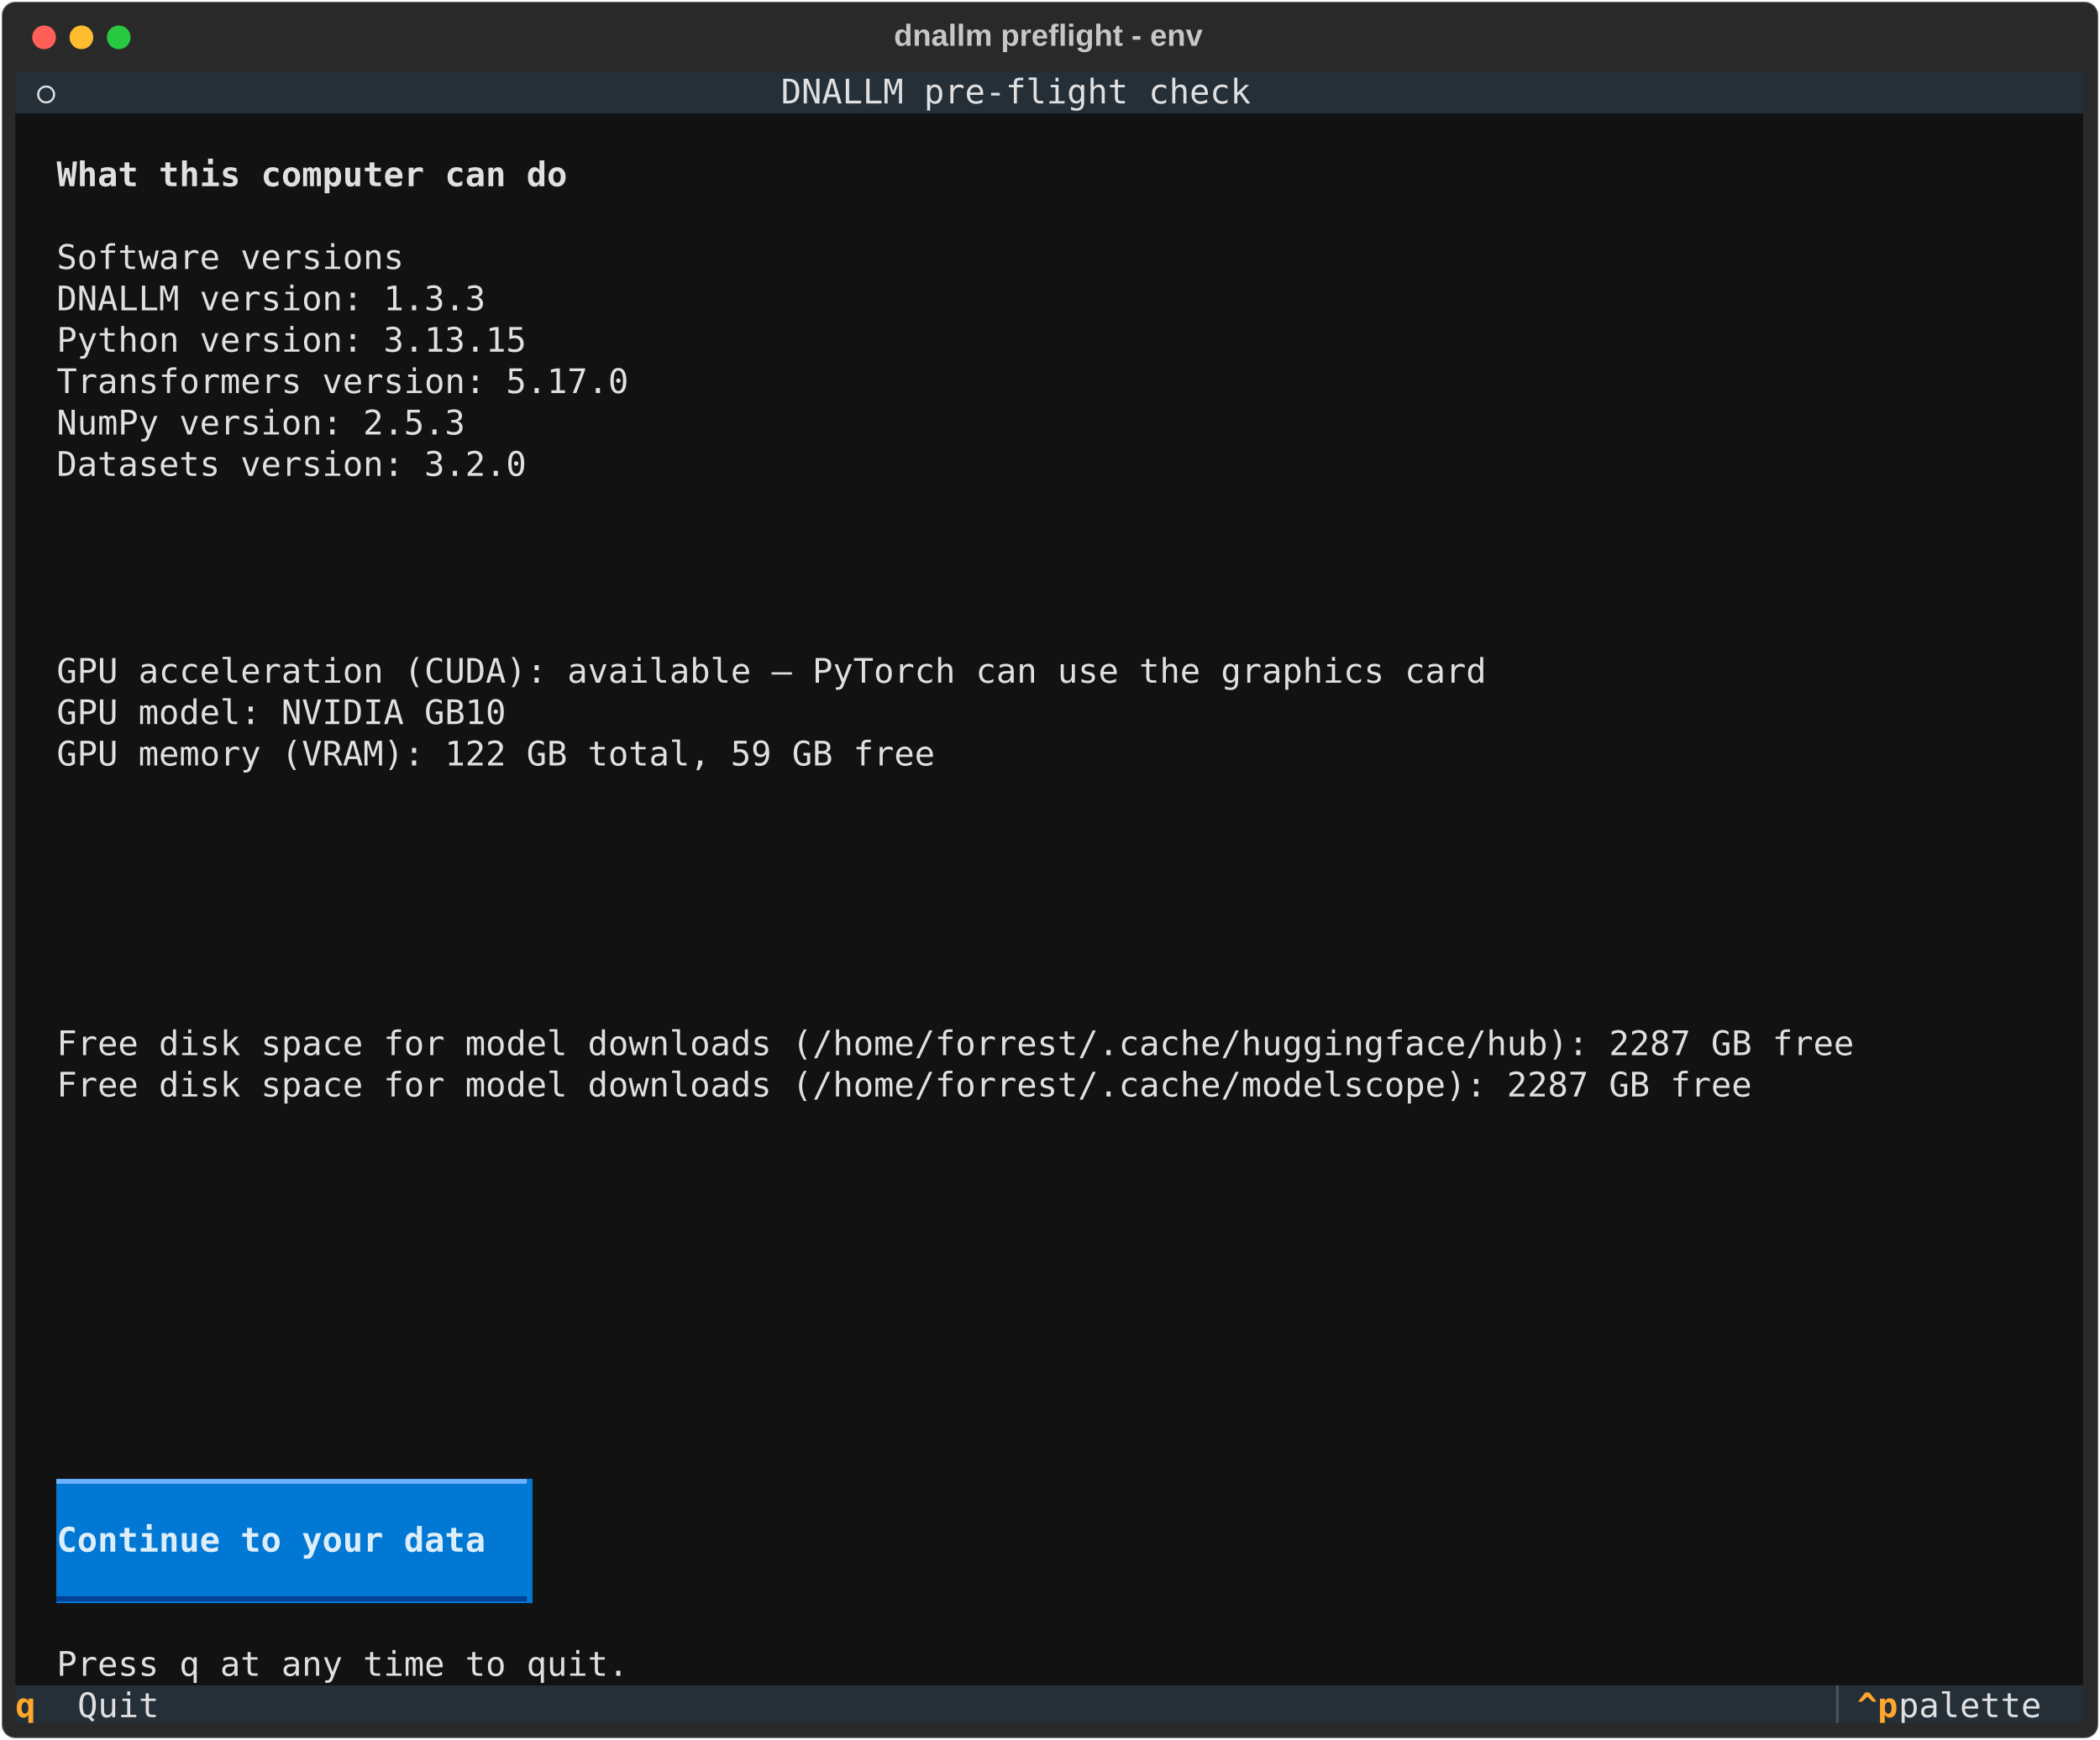
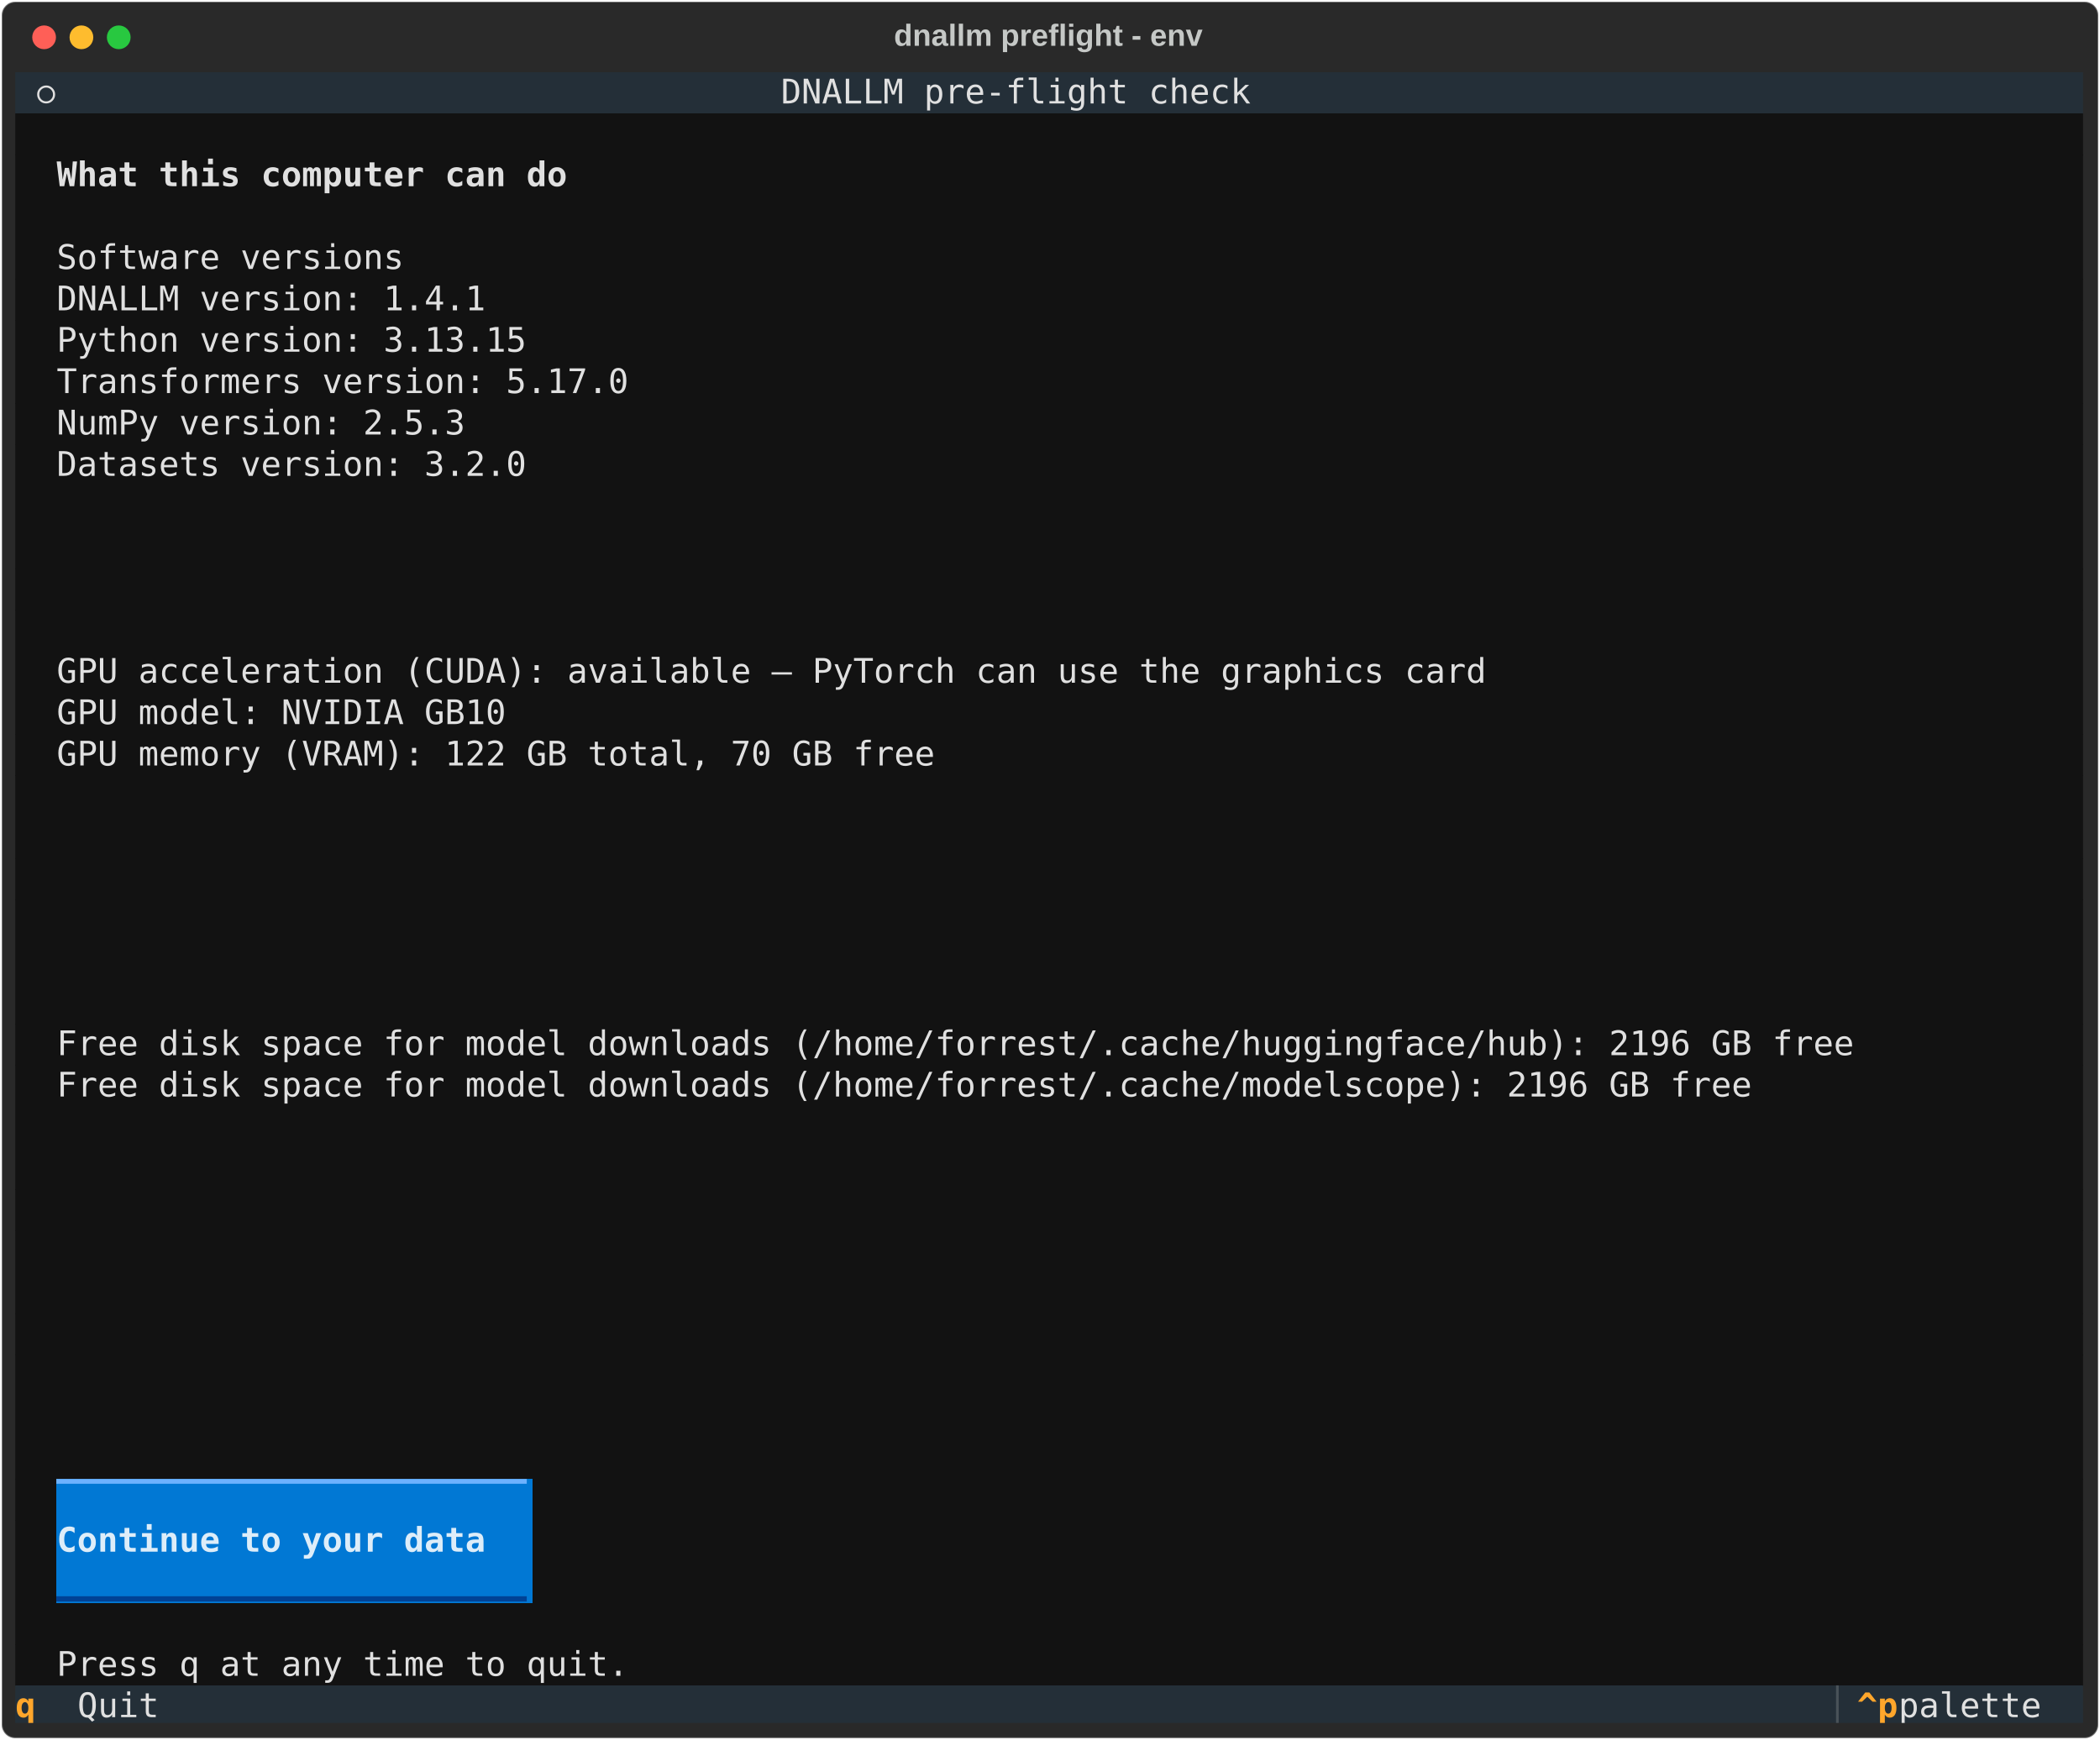
<svg xmlns="http://www.w3.org/2000/svg" class="rich-terminal" viewBox="0 0 1238 1026.0">
  <style>

    @font-face {
        font-family: "Fira Code";
        src: local("FiraCode-Regular"),
                url("https://cdnjs.cloudflare.com/ajax/libs/firacode/6.2.0/woff2/FiraCode-Regular.woff2") format("woff2"),
                url("https://cdnjs.cloudflare.com/ajax/libs/firacode/6.2.0/woff/FiraCode-Regular.woff") format("woff");
        font-style: normal;
        font-weight: 400;
    }
    @font-face {
        font-family: "Fira Code";
        src: local("FiraCode-Bold"),
                url("https://cdnjs.cloudflare.com/ajax/libs/firacode/6.2.0/woff2/FiraCode-Bold.woff2") format("woff2"),
                url("https://cdnjs.cloudflare.com/ajax/libs/firacode/6.2.0/woff/FiraCode-Bold.woff") format("woff");
        font-style: bold;
        font-weight: 700;
    }

-     .terminal-2053334740-matrix {
+     .terminal-1265264330-matrix {
        font-family: Fira Code, monospace;
        font-size: 20px;
        line-height: 24.4px;
        font-variant-east-asian: full-width;
    }

-     .terminal-2053334740-title {
+     .terminal-1265264330-title {
        font-size: 18px;
        font-weight: bold;
        font-family: arial;
    }

-     .terminal-2053334740-r1 { fill: #c5c8c6 }
- .terminal-2053334740-r2 { fill: #e0e0e0 }
- .terminal-2053334740-r3 { fill: #e0e0e0;font-weight: bold }
- .terminal-2053334740-r4 { fill: #6db2ff }
- .terminal-2053334740-r5 { fill: #ddedf9;font-weight: bold }
- .terminal-2053334740-r6 { fill: #004295 }
- .terminal-2053334740-r7 { fill: #ffa62b;font-weight: bold }
- .terminal-2053334740-r8 { fill: #495259 }
+     .terminal-1265264330-r1 { fill: #c5c8c6 }
+ .terminal-1265264330-r2 { fill: #e0e0e0 }
+ .terminal-1265264330-r3 { fill: #e0e0e0;font-weight: bold }
+ .terminal-1265264330-r4 { fill: #6db2ff }
+ .terminal-1265264330-r5 { fill: #ddedf9;font-weight: bold }
+ .terminal-1265264330-r6 { fill: #004295 }
+ .terminal-1265264330-r7 { fill: #ffa62b;font-weight: bold }
+ .terminal-1265264330-r8 { fill: #495259 }
    </style>
  <defs>
-     <clipPath id="terminal-2053334740-clip-terminal">
+     <clipPath id="terminal-1265264330-clip-terminal">
      <rect x="0" y="0" width="1219.0" height="975.0" />
    </clipPath>
-     <clipPath id="terminal-2053334740-line-0">
+     <clipPath id="terminal-1265264330-line-0">
      <rect x="0" y="1.5" width="1220" height="24.65" />
    </clipPath>
-     <clipPath id="terminal-2053334740-line-1">
+     <clipPath id="terminal-1265264330-line-1">
      <rect x="0" y="25.9" width="1220" height="24.65" />
    </clipPath>
-     <clipPath id="terminal-2053334740-line-2">
+     <clipPath id="terminal-1265264330-line-2">
      <rect x="0" y="50.3" width="1220" height="24.65" />
    </clipPath>
-     <clipPath id="terminal-2053334740-line-3">
+     <clipPath id="terminal-1265264330-line-3">
      <rect x="0" y="74.7" width="1220" height="24.65" />
    </clipPath>
-     <clipPath id="terminal-2053334740-line-4">
+     <clipPath id="terminal-1265264330-line-4">
      <rect x="0" y="99.1" width="1220" height="24.65" />
    </clipPath>
-     <clipPath id="terminal-2053334740-line-5">
+     <clipPath id="terminal-1265264330-line-5">
      <rect x="0" y="123.5" width="1220" height="24.65" />
    </clipPath>
-     <clipPath id="terminal-2053334740-line-6">
+     <clipPath id="terminal-1265264330-line-6">
      <rect x="0" y="147.9" width="1220" height="24.65" />
    </clipPath>
-     <clipPath id="terminal-2053334740-line-7">
+     <clipPath id="terminal-1265264330-line-7">
      <rect x="0" y="172.3" width="1220" height="24.65" />
    </clipPath>
-     <clipPath id="terminal-2053334740-line-8">
+     <clipPath id="terminal-1265264330-line-8">
      <rect x="0" y="196.7" width="1220" height="24.65" />
    </clipPath>
-     <clipPath id="terminal-2053334740-line-9">
+     <clipPath id="terminal-1265264330-line-9">
      <rect x="0" y="221.1" width="1220" height="24.65" />
    </clipPath>
-     <clipPath id="terminal-2053334740-line-10">
+     <clipPath id="terminal-1265264330-line-10">
      <rect x="0" y="245.5" width="1220" height="24.65" />
    </clipPath>
-     <clipPath id="terminal-2053334740-line-11">
+     <clipPath id="terminal-1265264330-line-11">
      <rect x="0" y="269.9" width="1220" height="24.65" />
    </clipPath>
-     <clipPath id="terminal-2053334740-line-12">
+     <clipPath id="terminal-1265264330-line-12">
      <rect x="0" y="294.3" width="1220" height="24.65" />
    </clipPath>
-     <clipPath id="terminal-2053334740-line-13">
+     <clipPath id="terminal-1265264330-line-13">
      <rect x="0" y="318.7" width="1220" height="24.65" />
    </clipPath>
-     <clipPath id="terminal-2053334740-line-14">
+     <clipPath id="terminal-1265264330-line-14">
      <rect x="0" y="343.1" width="1220" height="24.65" />
    </clipPath>
-     <clipPath id="terminal-2053334740-line-15">
+     <clipPath id="terminal-1265264330-line-15">
      <rect x="0" y="367.5" width="1220" height="24.65" />
    </clipPath>
-     <clipPath id="terminal-2053334740-line-16">
+     <clipPath id="terminal-1265264330-line-16">
      <rect x="0" y="391.9" width="1220" height="24.65" />
    </clipPath>
-     <clipPath id="terminal-2053334740-line-17">
+     <clipPath id="terminal-1265264330-line-17">
      <rect x="0" y="416.3" width="1220" height="24.65" />
    </clipPath>
-     <clipPath id="terminal-2053334740-line-18">
+     <clipPath id="terminal-1265264330-line-18">
      <rect x="0" y="440.7" width="1220" height="24.65" />
    </clipPath>
-     <clipPath id="terminal-2053334740-line-19">
+     <clipPath id="terminal-1265264330-line-19">
      <rect x="0" y="465.1" width="1220" height="24.65" />
    </clipPath>
-     <clipPath id="terminal-2053334740-line-20">
+     <clipPath id="terminal-1265264330-line-20">
      <rect x="0" y="489.5" width="1220" height="24.65" />
    </clipPath>
-     <clipPath id="terminal-2053334740-line-21">
+     <clipPath id="terminal-1265264330-line-21">
      <rect x="0" y="513.9" width="1220" height="24.65" />
    </clipPath>
-     <clipPath id="terminal-2053334740-line-22">
+     <clipPath id="terminal-1265264330-line-22">
      <rect x="0" y="538.3" width="1220" height="24.65" />
    </clipPath>
-     <clipPath id="terminal-2053334740-line-23">
+     <clipPath id="terminal-1265264330-line-23">
      <rect x="0" y="562.7" width="1220" height="24.65" />
    </clipPath>
-     <clipPath id="terminal-2053334740-line-24">
+     <clipPath id="terminal-1265264330-line-24">
      <rect x="0" y="587.1" width="1220" height="24.65" />
    </clipPath>
-     <clipPath id="terminal-2053334740-line-25">
+     <clipPath id="terminal-1265264330-line-25">
      <rect x="0" y="611.5" width="1220" height="24.65" />
    </clipPath>
-     <clipPath id="terminal-2053334740-line-26">
+     <clipPath id="terminal-1265264330-line-26">
      <rect x="0" y="635.9" width="1220" height="24.65" />
    </clipPath>
-     <clipPath id="terminal-2053334740-line-27">
+     <clipPath id="terminal-1265264330-line-27">
      <rect x="0" y="660.3" width="1220" height="24.65" />
    </clipPath>
-     <clipPath id="terminal-2053334740-line-28">
+     <clipPath id="terminal-1265264330-line-28">
      <rect x="0" y="684.7" width="1220" height="24.65" />
    </clipPath>
-     <clipPath id="terminal-2053334740-line-29">
+     <clipPath id="terminal-1265264330-line-29">
      <rect x="0" y="709.1" width="1220" height="24.65" />
    </clipPath>
-     <clipPath id="terminal-2053334740-line-30">
+     <clipPath id="terminal-1265264330-line-30">
      <rect x="0" y="733.5" width="1220" height="24.65" />
    </clipPath>
-     <clipPath id="terminal-2053334740-line-31">
+     <clipPath id="terminal-1265264330-line-31">
      <rect x="0" y="757.9" width="1220" height="24.65" />
    </clipPath>
-     <clipPath id="terminal-2053334740-line-32">
+     <clipPath id="terminal-1265264330-line-32">
      <rect x="0" y="782.3" width="1220" height="24.65" />
    </clipPath>
-     <clipPath id="terminal-2053334740-line-33">
+     <clipPath id="terminal-1265264330-line-33">
      <rect x="0" y="806.7" width="1220" height="24.65" />
    </clipPath>
-     <clipPath id="terminal-2053334740-line-34">
+     <clipPath id="terminal-1265264330-line-34">
      <rect x="0" y="831.1" width="1220" height="24.65" />
    </clipPath>
-     <clipPath id="terminal-2053334740-line-35">
+     <clipPath id="terminal-1265264330-line-35">
      <rect x="0" y="855.5" width="1220" height="24.65" />
    </clipPath>
-     <clipPath id="terminal-2053334740-line-36">
+     <clipPath id="terminal-1265264330-line-36">
      <rect x="0" y="879.9" width="1220" height="24.65" />
    </clipPath>
-     <clipPath id="terminal-2053334740-line-37">
+     <clipPath id="terminal-1265264330-line-37">
      <rect x="0" y="904.3" width="1220" height="24.65" />
    </clipPath>
-     <clipPath id="terminal-2053334740-line-38">
+     <clipPath id="terminal-1265264330-line-38">
      <rect x="0" y="928.7" width="1220" height="24.65" />
    </clipPath>
  </defs>
  <rect fill="#292929" stroke="rgba(255,255,255,0.35)" stroke-width="1" x="1" y="1" width="1236" height="1024" rx="8" />
-   <text class="terminal-2053334740-title" fill="#c5c8c6" text-anchor="middle" x="618" y="27">dnallm preflight - env</text>
+   <text class="terminal-1265264330-title" fill="#c5c8c6" text-anchor="middle" x="618" y="27">dnallm preflight - env</text>
  <g transform="translate(26,22)">
    <circle cx="0" cy="0" r="7" fill="#ff5f57" />
    <circle cx="22" cy="0" r="7" fill="#febc2e" />
    <circle cx="44" cy="0" r="7" fill="#28c840" />
  </g>
-   <g transform="translate(9, 41)" clip-path="url(#terminal-2053334740-clip-terminal)">
+   <g transform="translate(9, 41)" clip-path="url(#terminal-1265264330-clip-terminal)">
    <rect fill="#242f38" x="0" y="1.5" width="12.2" height="24.65" shape-rendering="crispEdges" />
    <rect fill="#242f38" x="12.2" y="1.5" width="12.2" height="24.65" shape-rendering="crispEdges" />
    <rect fill="#242f38" x="24.4" y="1.5" width="61" height="24.65" shape-rendering="crispEdges" />
    <rect fill="#242f38" x="85.4" y="1.5" width="12.2" height="24.65" shape-rendering="crispEdges" />
    <rect fill="#242f38" x="97.6" y="1.5" width="353.8" height="24.65" shape-rendering="crispEdges" />
    <rect fill="#242f38" x="451.4" y="1.5" width="280.6" height="24.65" shape-rendering="crispEdges" />
    <rect fill="#242f38" x="732" y="1.5" width="366" height="24.65" shape-rendering="crispEdges" />
    <rect fill="#242f38" x="1098" y="1.5" width="12.2" height="24.65" shape-rendering="crispEdges" />
    <rect fill="#242f38" x="1110.2" y="1.5" width="0" height="24.65" shape-rendering="crispEdges" />
    <rect fill="#242f38" x="1110.2" y="1.5" width="97.6" height="24.65" shape-rendering="crispEdges" />
    <rect fill="#242f38" x="1207.8" y="1.5" width="12.2" height="24.65" shape-rendering="crispEdges" />
    <rect fill="#121212" x="0" y="25.9" width="1171.2" height="24.65" shape-rendering="crispEdges" />
    <rect fill="#121212" x="1171.2" y="25.9" width="48.8" height="24.65" shape-rendering="crispEdges" />
    <rect fill="#121212" x="0" y="50.3" width="24.4" height="24.65" shape-rendering="crispEdges" />
    <rect fill="#121212" x="24.4" y="50.3" width="305" height="24.65" shape-rendering="crispEdges" />
    <rect fill="#121212" x="329.4" y="50.3" width="817.4" height="24.65" shape-rendering="crispEdges" />
    <rect fill="#121212" x="1146.8" y="50.3" width="24.4" height="24.65" shape-rendering="crispEdges" />
    <rect fill="#121212" x="1171.2" y="50.3" width="48.8" height="24.65" shape-rendering="crispEdges" />
    <rect fill="#121212" x="0" y="74.7" width="24.4" height="24.65" shape-rendering="crispEdges" />
    <rect fill="#121212" x="24.4" y="74.7" width="1122.4" height="24.65" shape-rendering="crispEdges" />
    <rect fill="#121212" x="1146.8" y="74.7" width="24.4" height="24.65" shape-rendering="crispEdges" />
    <rect fill="#121212" x="1171.2" y="74.7" width="48.8" height="24.65" shape-rendering="crispEdges" />
    <rect fill="#121212" x="0" y="99.1" width="24.4" height="24.65" shape-rendering="crispEdges" />
    <rect fill="#121212" x="24.4" y="99.1" width="207.4" height="24.65" shape-rendering="crispEdges" />
    <rect fill="#121212" x="231.8" y="99.1" width="915" height="24.65" shape-rendering="crispEdges" />
    <rect fill="#121212" x="1146.8" y="99.1" width="24.4" height="24.65" shape-rendering="crispEdges" />
    <rect fill="#121212" x="1171.2" y="99.1" width="48.8" height="24.65" shape-rendering="crispEdges" />
    <rect fill="#121212" x="0" y="123.5" width="24.4" height="24.65" shape-rendering="crispEdges" />
    <rect fill="#121212" x="24.4" y="123.5" width="256.2" height="24.65" shape-rendering="crispEdges" />
    <rect fill="#121212" x="280.6" y="123.5" width="866.2" height="24.65" shape-rendering="crispEdges" />
    <rect fill="#121212" x="1146.8" y="123.5" width="24.4" height="24.65" shape-rendering="crispEdges" />
    <rect fill="#121212" x="1171.2" y="123.5" width="48.8" height="24.65" shape-rendering="crispEdges" />
    <rect fill="#121212" x="0" y="147.9" width="24.4" height="24.65" shape-rendering="crispEdges" />
    <rect fill="#121212" x="24.4" y="147.9" width="280.6" height="24.65" shape-rendering="crispEdges" />
    <rect fill="#121212" x="305" y="147.9" width="841.8" height="24.65" shape-rendering="crispEdges" />
    <rect fill="#121212" x="1146.8" y="147.9" width="24.4" height="24.65" shape-rendering="crispEdges" />
    <rect fill="#121212" x="1171.2" y="147.9" width="48.8" height="24.65" shape-rendering="crispEdges" />
    <rect fill="#121212" x="0" y="172.3" width="24.4" height="24.65" shape-rendering="crispEdges" />
    <rect fill="#121212" x="24.4" y="172.3" width="341.6" height="24.65" shape-rendering="crispEdges" />
    <rect fill="#121212" x="366" y="172.3" width="780.8" height="24.65" shape-rendering="crispEdges" />
    <rect fill="#121212" x="1146.8" y="172.3" width="24.4" height="24.65" shape-rendering="crispEdges" />
    <rect fill="#121212" x="1171.2" y="172.3" width="48.8" height="24.65" shape-rendering="crispEdges" />
    <rect fill="#121212" x="0" y="196.7" width="24.4" height="24.65" shape-rendering="crispEdges" />
    <rect fill="#121212" x="24.4" y="196.7" width="244" height="24.65" shape-rendering="crispEdges" />
    <rect fill="#121212" x="268.4" y="196.7" width="878.4" height="24.65" shape-rendering="crispEdges" />
    <rect fill="#121212" x="1146.8" y="196.7" width="24.4" height="24.65" shape-rendering="crispEdges" />
    <rect fill="#121212" x="1171.2" y="196.7" width="48.8" height="24.65" shape-rendering="crispEdges" />
    <rect fill="#121212" x="0" y="221.1" width="24.4" height="24.65" shape-rendering="crispEdges" />
    <rect fill="#121212" x="24.4" y="221.1" width="280.6" height="24.65" shape-rendering="crispEdges" />
    <rect fill="#121212" x="305" y="221.1" width="841.8" height="24.65" shape-rendering="crispEdges" />
    <rect fill="#121212" x="1146.8" y="221.1" width="24.4" height="24.65" shape-rendering="crispEdges" />
    <rect fill="#121212" x="1171.2" y="221.1" width="48.8" height="24.65" shape-rendering="crispEdges" />
    <rect fill="#121212" x="0" y="245.5" width="24.4" height="24.65" shape-rendering="crispEdges" />
    <rect fill="#121212" x="24.4" y="245.5" width="1122.4" height="24.65" shape-rendering="crispEdges" />
    <rect fill="#121212" x="1146.8" y="245.5" width="24.4" height="24.65" shape-rendering="crispEdges" />
    <rect fill="#121212" x="1171.2" y="245.5" width="48.8" height="24.65" shape-rendering="crispEdges" />
    <rect fill="#121212" x="0" y="269.9" width="24.4" height="24.65" shape-rendering="crispEdges" />
    <rect fill="#121212" x="24.4" y="269.9" width="1122.4" height="24.65" shape-rendering="crispEdges" />
    <rect fill="#121212" x="1146.8" y="269.9" width="24.4" height="24.65" shape-rendering="crispEdges" />
    <rect fill="#121212" x="1171.2" y="269.9" width="48.8" height="24.65" shape-rendering="crispEdges" />
    <rect fill="#121212" x="0" y="294.3" width="24.4" height="24.65" shape-rendering="crispEdges" />
    <rect fill="#121212" x="24.4" y="294.3" width="1122.4" height="24.65" shape-rendering="crispEdges" />
    <rect fill="#121212" x="1146.8" y="294.3" width="24.4" height="24.65" shape-rendering="crispEdges" />
    <rect fill="#121212" x="1171.2" y="294.3" width="48.8" height="24.65" shape-rendering="crispEdges" />
    <rect fill="#121212" x="0" y="318.7" width="24.4" height="24.65" shape-rendering="crispEdges" />
    <rect fill="#121212" x="24.4" y="318.7" width="1122.4" height="24.65" shape-rendering="crispEdges" />
    <rect fill="#121212" x="1146.8" y="318.7" width="24.4" height="24.65" shape-rendering="crispEdges" />
    <rect fill="#121212" x="1171.2" y="318.7" width="48.8" height="24.65" shape-rendering="crispEdges" />
    <rect fill="#121212" x="0" y="343.1" width="24.4" height="24.65" shape-rendering="crispEdges" />
    <rect fill="#121212" x="24.4" y="343.1" width="854" height="24.65" shape-rendering="crispEdges" />
    <rect fill="#121212" x="878.4" y="343.1" width="268.4" height="24.65" shape-rendering="crispEdges" />
    <rect fill="#121212" x="1146.8" y="343.1" width="24.4" height="24.65" shape-rendering="crispEdges" />
    <rect fill="#121212" x="1171.2" y="343.1" width="48.8" height="24.65" shape-rendering="crispEdges" />
    <rect fill="#121212" x="0" y="367.5" width="24.4" height="24.65" shape-rendering="crispEdges" />
    <rect fill="#121212" x="24.4" y="367.5" width="268.4" height="24.65" shape-rendering="crispEdges" />
    <rect fill="#121212" x="292.8" y="367.5" width="854" height="24.65" shape-rendering="crispEdges" />
    <rect fill="#121212" x="1146.8" y="367.5" width="24.4" height="24.65" shape-rendering="crispEdges" />
    <rect fill="#121212" x="1171.2" y="367.5" width="48.8" height="24.65" shape-rendering="crispEdges" />
    <rect fill="#121212" x="0" y="391.9" width="24.4" height="24.65" shape-rendering="crispEdges" />
    <rect fill="#121212" x="24.4" y="391.9" width="524.6" height="24.65" shape-rendering="crispEdges" />
    <rect fill="#121212" x="549" y="391.9" width="597.8" height="24.65" shape-rendering="crispEdges" />
    <rect fill="#121212" x="1146.8" y="391.9" width="24.4" height="24.65" shape-rendering="crispEdges" />
    <rect fill="#121212" x="1171.2" y="391.9" width="48.8" height="24.65" shape-rendering="crispEdges" />
    <rect fill="#121212" x="0" y="416.3" width="24.4" height="24.65" shape-rendering="crispEdges" />
    <rect fill="#121212" x="24.4" y="416.3" width="1122.4" height="24.65" shape-rendering="crispEdges" />
    <rect fill="#121212" x="1146.8" y="416.3" width="24.4" height="24.65" shape-rendering="crispEdges" />
    <rect fill="#121212" x="1171.2" y="416.3" width="48.8" height="24.65" shape-rendering="crispEdges" />
    <rect fill="#121212" x="0" y="440.7" width="24.4" height="24.65" shape-rendering="crispEdges" />
    <rect fill="#121212" x="24.4" y="440.7" width="1122.4" height="24.65" shape-rendering="crispEdges" />
    <rect fill="#121212" x="1146.8" y="440.7" width="24.4" height="24.65" shape-rendering="crispEdges" />
    <rect fill="#121212" x="1171.2" y="440.7" width="48.8" height="24.65" shape-rendering="crispEdges" />
    <rect fill="#121212" x="0" y="465.1" width="24.4" height="24.65" shape-rendering="crispEdges" />
    <rect fill="#121212" x="24.4" y="465.1" width="1122.4" height="24.65" shape-rendering="crispEdges" />
    <rect fill="#121212" x="1146.8" y="465.1" width="24.4" height="24.65" shape-rendering="crispEdges" />
    <rect fill="#121212" x="1171.2" y="465.1" width="48.8" height="24.65" shape-rendering="crispEdges" />
    <rect fill="#121212" x="0" y="489.5" width="24.4" height="24.65" shape-rendering="crispEdges" />
    <rect fill="#121212" x="24.4" y="489.5" width="1122.4" height="24.65" shape-rendering="crispEdges" />
    <rect fill="#121212" x="1146.8" y="489.5" width="24.4" height="24.65" shape-rendering="crispEdges" />
    <rect fill="#121212" x="1171.2" y="489.5" width="48.8" height="24.65" shape-rendering="crispEdges" />
    <rect fill="#121212" x="0" y="513.9" width="24.4" height="24.65" shape-rendering="crispEdges" />
    <rect fill="#121212" x="24.4" y="513.9" width="1122.4" height="24.65" shape-rendering="crispEdges" />
    <rect fill="#121212" x="1146.8" y="513.9" width="24.4" height="24.65" shape-rendering="crispEdges" />
    <rect fill="#121212" x="1171.2" y="513.9" width="48.8" height="24.65" shape-rendering="crispEdges" />
    <rect fill="#121212" x="0" y="538.3" width="24.4" height="24.65" shape-rendering="crispEdges" />
    <rect fill="#121212" x="24.4" y="538.3" width="1122.4" height="24.65" shape-rendering="crispEdges" />
    <rect fill="#121212" x="1146.8" y="538.3" width="24.4" height="24.65" shape-rendering="crispEdges" />
    <rect fill="#121212" x="1171.2" y="538.3" width="48.8" height="24.65" shape-rendering="crispEdges" />
    <rect fill="#121212" x="0" y="562.7" width="24.4" height="24.65" shape-rendering="crispEdges" />
    <rect fill="#121212" x="24.4" y="562.7" width="1073.6" height="24.65" shape-rendering="crispEdges" />
    <rect fill="#121212" x="1098" y="562.7" width="48.8" height="24.65" shape-rendering="crispEdges" />
    <rect fill="#121212" x="1146.8" y="562.7" width="24.4" height="24.65" shape-rendering="crispEdges" />
    <rect fill="#121212" x="1171.2" y="562.7" width="48.8" height="24.65" shape-rendering="crispEdges" />
    <rect fill="#121212" x="0" y="587.1" width="24.4" height="24.65" shape-rendering="crispEdges" />
    <rect fill="#121212" x="24.4" y="587.1" width="1012.6" height="24.65" shape-rendering="crispEdges" />
    <rect fill="#121212" x="1037" y="587.1" width="109.8" height="24.65" shape-rendering="crispEdges" />
    <rect fill="#121212" x="1146.8" y="587.1" width="24.4" height="24.65" shape-rendering="crispEdges" />
    <rect fill="#121212" x="1171.2" y="587.1" width="48.8" height="24.65" shape-rendering="crispEdges" />
    <rect fill="#121212" x="0" y="611.5" width="24.4" height="24.65" shape-rendering="crispEdges" />
    <rect fill="#121212" x="24.4" y="611.5" width="1122.4" height="24.65" shape-rendering="crispEdges" />
    <rect fill="#121212" x="1146.8" y="611.5" width="24.4" height="24.65" shape-rendering="crispEdges" />
    <rect fill="#121212" x="1171.2" y="611.5" width="48.8" height="24.65" shape-rendering="crispEdges" />
    <rect fill="#121212" x="0" y="635.9" width="24.4" height="24.65" shape-rendering="crispEdges" />
    <rect fill="#121212" x="24.4" y="635.9" width="1122.4" height="24.65" shape-rendering="crispEdges" />
    <rect fill="#121212" x="1146.8" y="635.9" width="24.4" height="24.65" shape-rendering="crispEdges" />
    <rect fill="#121212" x="1171.2" y="635.9" width="48.8" height="24.65" shape-rendering="crispEdges" />
    <rect fill="#121212" x="0" y="660.3" width="24.4" height="24.65" shape-rendering="crispEdges" />
    <rect fill="#121212" x="24.4" y="660.3" width="1122.4" height="24.65" shape-rendering="crispEdges" />
    <rect fill="#121212" x="1146.8" y="660.3" width="24.4" height="24.65" shape-rendering="crispEdges" />
    <rect fill="#121212" x="1171.2" y="660.3" width="48.8" height="24.65" shape-rendering="crispEdges" />
    <rect fill="#121212" x="0" y="684.7" width="24.4" height="24.65" shape-rendering="crispEdges" />
    <rect fill="#121212" x="24.4" y="684.7" width="1122.4" height="24.65" shape-rendering="crispEdges" />
    <rect fill="#121212" x="1146.8" y="684.7" width="24.4" height="24.65" shape-rendering="crispEdges" />
    <rect fill="#121212" x="1171.2" y="684.7" width="48.8" height="24.65" shape-rendering="crispEdges" />
    <rect fill="#121212" x="0" y="709.1" width="24.4" height="24.65" shape-rendering="crispEdges" />
    <rect fill="#121212" x="24.4" y="709.1" width="1122.4" height="24.65" shape-rendering="crispEdges" />
    <rect fill="#121212" x="1146.8" y="709.1" width="24.4" height="24.65" shape-rendering="crispEdges" />
    <rect fill="#121212" x="1171.2" y="709.1" width="48.8" height="24.65" shape-rendering="crispEdges" />
    <rect fill="#121212" x="0" y="733.5" width="24.4" height="24.65" shape-rendering="crispEdges" />
    <rect fill="#121212" x="24.4" y="733.5" width="1122.4" height="24.65" shape-rendering="crispEdges" />
    <rect fill="#121212" x="1146.8" y="733.5" width="24.4" height="24.65" shape-rendering="crispEdges" />
    <rect fill="#121212" x="1171.2" y="733.5" width="48.8" height="24.65" shape-rendering="crispEdges" />
    <rect fill="#121212" x="0" y="757.9" width="24.4" height="24.65" shape-rendering="crispEdges" />
    <rect fill="#121212" x="24.4" y="757.9" width="1122.4" height="24.65" shape-rendering="crispEdges" />
    <rect fill="#121212" x="1146.8" y="757.9" width="24.4" height="24.65" shape-rendering="crispEdges" />
    <rect fill="#121212" x="1171.2" y="757.9" width="48.8" height="24.65" shape-rendering="crispEdges" />
    <rect fill="#121212" x="0" y="782.3" width="1171.2" height="24.65" shape-rendering="crispEdges" />
    <rect fill="#121212" x="1171.2" y="782.3" width="48.8" height="24.65" shape-rendering="crispEdges" />
    <rect fill="#121212" x="0" y="806.7" width="1220" height="24.65" shape-rendering="crispEdges" />
    <rect fill="#121212" x="0" y="831.1" width="24.4" height="24.65" shape-rendering="crispEdges" />
    <rect fill="#0178d4" x="24.4" y="831.1" width="280.6" height="24.65" shape-rendering="crispEdges" />
    <rect fill="#121212" x="305" y="831.1" width="915" height="24.65" shape-rendering="crispEdges" />
    <rect fill="#121212" x="0" y="855.5" width="24.4" height="24.65" shape-rendering="crispEdges" />
    <rect fill="#0178d4" x="24.4" y="855.5" width="280.6" height="24.65" shape-rendering="crispEdges" />
    <rect fill="#121212" x="305" y="855.5" width="915" height="24.65" shape-rendering="crispEdges" />
    <rect fill="#121212" x="0" y="879.9" width="24.4" height="24.65" shape-rendering="crispEdges" />
    <rect fill="#0178d4" x="24.4" y="879.9" width="280.6" height="24.65" shape-rendering="crispEdges" />
    <rect fill="#121212" x="305" y="879.9" width="915" height="24.65" shape-rendering="crispEdges" />
    <rect fill="#121212" x="0" y="904.3" width="1220" height="24.65" shape-rendering="crispEdges" />
    <rect fill="#121212" x="0" y="928.7" width="24.4" height="24.65" shape-rendering="crispEdges" />
    <rect fill="#121212" x="24.4" y="928.7" width="341.6" height="24.65" shape-rendering="crispEdges" />
    <rect fill="#121212" x="366" y="928.7" width="829.6" height="24.65" shape-rendering="crispEdges" />
    <rect fill="#121212" x="1195.6" y="928.7" width="24.4" height="24.65" shape-rendering="crispEdges" />
    <rect fill="#242f38" x="0" y="953.1" width="36.6" height="24.65" shape-rendering="crispEdges" />
    <rect fill="#242f38" x="36.6" y="953.1" width="61" height="24.65" shape-rendering="crispEdges" />
    <rect fill="#242f38" x="97.6" y="953.1" width="976" height="24.65" shape-rendering="crispEdges" />
    <rect fill="#242f38" x="1073.6" y="953.1" width="12.2" height="24.65" shape-rendering="crispEdges" />
    <rect fill="#242f38" x="1085.8" y="953.1" width="24.4" height="24.65" shape-rendering="crispEdges" />
    <rect fill="#242f38" x="1110.2" y="953.1" width="97.6" height="24.65" shape-rendering="crispEdges" />
    <rect fill="#242f38" x="1207.8" y="953.1" width="12.2" height="24.65" shape-rendering="crispEdges" />
-     <g class="terminal-2053334740-matrix">
-       <text class="terminal-2053334740-r2" x="12.2" y="20" textLength="12.2" clip-path="url(#terminal-2053334740-line-0)">⭘</text>
-       <text class="terminal-2053334740-r2" x="451.4" y="20" textLength="280.6" clip-path="url(#terminal-2053334740-line-0)">DNALLM pre-flight check</text>
-       <text class="terminal-2053334740-r1" x="1220" y="20" textLength="12.2" clip-path="url(#terminal-2053334740-line-0)">
- </text>
-       <text class="terminal-2053334740-r1" x="1220" y="44.4" textLength="12.2" clip-path="url(#terminal-2053334740-line-1)">
- </text>
-       <text class="terminal-2053334740-r3" x="24.4" y="68.8" textLength="305" clip-path="url(#terminal-2053334740-line-2)">What this computer can do</text>
-       <text class="terminal-2053334740-r1" x="1220" y="68.8" textLength="12.2" clip-path="url(#terminal-2053334740-line-2)">
- </text>
-       <text class="terminal-2053334740-r1" x="1220" y="93.2" textLength="12.2" clip-path="url(#terminal-2053334740-line-3)">
- </text>
-       <text class="terminal-2053334740-r2" x="24.4" y="117.6" textLength="207.4" clip-path="url(#terminal-2053334740-line-4)">Software versions</text>
-       <text class="terminal-2053334740-r1" x="1220" y="117.6" textLength="12.2" clip-path="url(#terminal-2053334740-line-4)">
- </text>
-       <text class="terminal-2053334740-r2" x="24.4" y="142" textLength="256.2" clip-path="url(#terminal-2053334740-line-5)">DNALLM version: 1.3.3</text>
-       <text class="terminal-2053334740-r1" x="1220" y="142" textLength="12.2" clip-path="url(#terminal-2053334740-line-5)">
- </text>
-       <text class="terminal-2053334740-r2" x="24.4" y="166.4" textLength="280.6" clip-path="url(#terminal-2053334740-line-6)">Python version: 3.13.15</text>
-       <text class="terminal-2053334740-r1" x="1220" y="166.4" textLength="12.2" clip-path="url(#terminal-2053334740-line-6)">
- </text>
-       <text class="terminal-2053334740-r2" x="24.4" y="190.8" textLength="341.6" clip-path="url(#terminal-2053334740-line-7)">Transformers version: 5.17.0</text>
-       <text class="terminal-2053334740-r1" x="1220" y="190.8" textLength="12.2" clip-path="url(#terminal-2053334740-line-7)">
- </text>
-       <text class="terminal-2053334740-r2" x="24.4" y="215.2" textLength="244" clip-path="url(#terminal-2053334740-line-8)">NumPy version: 2.5.3</text>
-       <text class="terminal-2053334740-r1" x="1220" y="215.2" textLength="12.2" clip-path="url(#terminal-2053334740-line-8)">
- </text>
-       <text class="terminal-2053334740-r2" x="24.4" y="239.6" textLength="280.6" clip-path="url(#terminal-2053334740-line-9)">Datasets version: 3.2.0</text>
-       <text class="terminal-2053334740-r1" x="1220" y="239.6" textLength="12.2" clip-path="url(#terminal-2053334740-line-9)">
- </text>
-       <text class="terminal-2053334740-r1" x="1220" y="264" textLength="12.2" clip-path="url(#terminal-2053334740-line-10)">
- </text>
-       <text class="terminal-2053334740-r1" x="1220" y="288.4" textLength="12.2" clip-path="url(#terminal-2053334740-line-11)">
- </text>
-       <text class="terminal-2053334740-r1" x="1220" y="312.8" textLength="12.2" clip-path="url(#terminal-2053334740-line-12)">
- </text>
-       <text class="terminal-2053334740-r1" x="1220" y="337.2" textLength="12.2" clip-path="url(#terminal-2053334740-line-13)">
- </text>
-       <text class="terminal-2053334740-r2" x="24.4" y="361.6" textLength="854" clip-path="url(#terminal-2053334740-line-14)">GPU acceleration (CUDA): available — PyTorch can use the graphics card</text>
-       <text class="terminal-2053334740-r1" x="1220" y="361.6" textLength="12.2" clip-path="url(#terminal-2053334740-line-14)">
- </text>
-       <text class="terminal-2053334740-r2" x="24.4" y="386" textLength="268.4" clip-path="url(#terminal-2053334740-line-15)">GPU model: NVIDIA GB10</text>
-       <text class="terminal-2053334740-r1" x="1220" y="386" textLength="12.2" clip-path="url(#terminal-2053334740-line-15)">
- </text>
-       <text class="terminal-2053334740-r2" x="24.4" y="410.4" textLength="524.6" clip-path="url(#terminal-2053334740-line-16)">GPU memory (VRAM): 122 GB total, 59 GB free</text>
-       <text class="terminal-2053334740-r1" x="1220" y="410.4" textLength="12.2" clip-path="url(#terminal-2053334740-line-16)">
- </text>
-       <text class="terminal-2053334740-r1" x="1220" y="434.8" textLength="12.2" clip-path="url(#terminal-2053334740-line-17)">
- </text>
-       <text class="terminal-2053334740-r1" x="1220" y="459.2" textLength="12.2" clip-path="url(#terminal-2053334740-line-18)">
- </text>
-       <text class="terminal-2053334740-r1" x="1220" y="483.6" textLength="12.2" clip-path="url(#terminal-2053334740-line-19)">
- </text>
-       <text class="terminal-2053334740-r1" x="1220" y="508" textLength="12.2" clip-path="url(#terminal-2053334740-line-20)">
- </text>
-       <text class="terminal-2053334740-r1" x="1220" y="532.4" textLength="12.2" clip-path="url(#terminal-2053334740-line-21)">
- </text>
-       <text class="terminal-2053334740-r1" x="1220" y="556.8" textLength="12.2" clip-path="url(#terminal-2053334740-line-22)">
- </text>
-       <text class="terminal-2053334740-r2" x="24.4" y="581.2" textLength="1073.6" clip-path="url(#terminal-2053334740-line-23)">Free disk space for model downloads (/home/forrest/.cache/huggingface/hub): 2287 GB free</text>
-       <text class="terminal-2053334740-r1" x="1220" y="581.2" textLength="12.2" clip-path="url(#terminal-2053334740-line-23)">
- </text>
-       <text class="terminal-2053334740-r2" x="24.4" y="605.6" textLength="1012.6" clip-path="url(#terminal-2053334740-line-24)">Free disk space for model downloads (/home/forrest/.cache/modelscope): 2287 GB free</text>
-       <text class="terminal-2053334740-r1" x="1220" y="605.6" textLength="12.2" clip-path="url(#terminal-2053334740-line-24)">
- </text>
-       <text class="terminal-2053334740-r1" x="1220" y="630" textLength="12.2" clip-path="url(#terminal-2053334740-line-25)">
- </text>
-       <text class="terminal-2053334740-r1" x="1220" y="654.4" textLength="12.2" clip-path="url(#terminal-2053334740-line-26)">
- </text>
-       <text class="terminal-2053334740-r1" x="1220" y="678.8" textLength="12.2" clip-path="url(#terminal-2053334740-line-27)">
- </text>
-       <text class="terminal-2053334740-r1" x="1220" y="703.2" textLength="12.2" clip-path="url(#terminal-2053334740-line-28)">
- </text>
-       <text class="terminal-2053334740-r1" x="1220" y="727.6" textLength="12.2" clip-path="url(#terminal-2053334740-line-29)">
- </text>
-       <text class="terminal-2053334740-r1" x="1220" y="752" textLength="12.2" clip-path="url(#terminal-2053334740-line-30)">
- </text>
-       <text class="terminal-2053334740-r1" x="1220" y="776.4" textLength="12.2" clip-path="url(#terminal-2053334740-line-31)">
- </text>
-       <text class="terminal-2053334740-r1" x="1220" y="800.8" textLength="12.2" clip-path="url(#terminal-2053334740-line-32)">
- </text>
-       <text class="terminal-2053334740-r1" x="1220" y="825.2" textLength="12.2" clip-path="url(#terminal-2053334740-line-33)">
- </text>
-       <text class="terminal-2053334740-r4" x="24.4" y="849.6" textLength="280.6" clip-path="url(#terminal-2053334740-line-34)">▔▔▔▔▔▔▔▔▔▔▔▔▔▔▔▔▔▔▔▔▔▔▔</text>
-       <text class="terminal-2053334740-r1" x="1220" y="849.6" textLength="12.2" clip-path="url(#terminal-2053334740-line-34)">
- </text>
-       <text class="terminal-2053334740-r5" x="24.4" y="874" textLength="280.6" clip-path="url(#terminal-2053334740-line-35)"> Continue to your data </text>
-       <text class="terminal-2053334740-r1" x="1220" y="874" textLength="12.2" clip-path="url(#terminal-2053334740-line-35)">
- </text>
-       <text class="terminal-2053334740-r6" x="24.4" y="898.4" textLength="280.6" clip-path="url(#terminal-2053334740-line-36)">▁▁▁▁▁▁▁▁▁▁▁▁▁▁▁▁▁▁▁▁▁▁▁</text>
-       <text class="terminal-2053334740-r1" x="1220" y="898.4" textLength="12.2" clip-path="url(#terminal-2053334740-line-36)">
- </text>
-       <text class="terminal-2053334740-r1" x="1220" y="922.8" textLength="12.2" clip-path="url(#terminal-2053334740-line-37)">
- </text>
-       <text class="terminal-2053334740-r2" x="24.4" y="947.2" textLength="341.6" clip-path="url(#terminal-2053334740-line-38)">Press q at any time to quit.</text>
-       <text class="terminal-2053334740-r1" x="1220" y="947.2" textLength="12.2" clip-path="url(#terminal-2053334740-line-38)">
- </text>
-       <text class="terminal-2053334740-r7" x="0" y="971.6" textLength="36.6" clip-path="url(#terminal-2053334740-line-39)"> q </text>
-       <text class="terminal-2053334740-r2" x="36.6" y="971.6" textLength="61" clip-path="url(#terminal-2053334740-line-39)">Quit </text>
-       <text class="terminal-2053334740-r8" x="1073.6" y="971.6" textLength="12.2" clip-path="url(#terminal-2053334740-line-39)">▏</text>
-       <text class="terminal-2053334740-r7" x="1085.8" y="971.6" textLength="24.4" clip-path="url(#terminal-2053334740-line-39)">^p</text>
-       <text class="terminal-2053334740-r2" x="1110.2" y="971.6" textLength="97.6" clip-path="url(#terminal-2053334740-line-39)"> palette</text>
+     <g class="terminal-1265264330-matrix">
+       <text class="terminal-1265264330-r2" x="12.2" y="20" textLength="12.2" clip-path="url(#terminal-1265264330-line-0)">⭘</text>
+       <text class="terminal-1265264330-r2" x="451.4" y="20" textLength="280.6" clip-path="url(#terminal-1265264330-line-0)">DNALLM pre-flight check</text>
+       <text class="terminal-1265264330-r1" x="1220" y="20" textLength="12.2" clip-path="url(#terminal-1265264330-line-0)">
+ </text>
+       <text class="terminal-1265264330-r1" x="1220" y="44.4" textLength="12.2" clip-path="url(#terminal-1265264330-line-1)">
+ </text>
+       <text class="terminal-1265264330-r3" x="24.4" y="68.8" textLength="305" clip-path="url(#terminal-1265264330-line-2)">What this computer can do</text>
+       <text class="terminal-1265264330-r1" x="1220" y="68.8" textLength="12.2" clip-path="url(#terminal-1265264330-line-2)">
+ </text>
+       <text class="terminal-1265264330-r1" x="1220" y="93.2" textLength="12.2" clip-path="url(#terminal-1265264330-line-3)">
+ </text>
+       <text class="terminal-1265264330-r2" x="24.4" y="117.6" textLength="207.4" clip-path="url(#terminal-1265264330-line-4)">Software versions</text>
+       <text class="terminal-1265264330-r1" x="1220" y="117.6" textLength="12.2" clip-path="url(#terminal-1265264330-line-4)">
+ </text>
+       <text class="terminal-1265264330-r2" x="24.4" y="142" textLength="256.2" clip-path="url(#terminal-1265264330-line-5)">DNALLM version: 1.4.1</text>
+       <text class="terminal-1265264330-r1" x="1220" y="142" textLength="12.2" clip-path="url(#terminal-1265264330-line-5)">
+ </text>
+       <text class="terminal-1265264330-r2" x="24.4" y="166.4" textLength="280.6" clip-path="url(#terminal-1265264330-line-6)">Python version: 3.13.15</text>
+       <text class="terminal-1265264330-r1" x="1220" y="166.4" textLength="12.2" clip-path="url(#terminal-1265264330-line-6)">
+ </text>
+       <text class="terminal-1265264330-r2" x="24.4" y="190.8" textLength="341.6" clip-path="url(#terminal-1265264330-line-7)">Transformers version: 5.17.0</text>
+       <text class="terminal-1265264330-r1" x="1220" y="190.8" textLength="12.2" clip-path="url(#terminal-1265264330-line-7)">
+ </text>
+       <text class="terminal-1265264330-r2" x="24.4" y="215.2" textLength="244" clip-path="url(#terminal-1265264330-line-8)">NumPy version: 2.5.3</text>
+       <text class="terminal-1265264330-r1" x="1220" y="215.2" textLength="12.2" clip-path="url(#terminal-1265264330-line-8)">
+ </text>
+       <text class="terminal-1265264330-r2" x="24.4" y="239.6" textLength="280.6" clip-path="url(#terminal-1265264330-line-9)">Datasets version: 3.2.0</text>
+       <text class="terminal-1265264330-r1" x="1220" y="239.6" textLength="12.2" clip-path="url(#terminal-1265264330-line-9)">
+ </text>
+       <text class="terminal-1265264330-r1" x="1220" y="264" textLength="12.2" clip-path="url(#terminal-1265264330-line-10)">
+ </text>
+       <text class="terminal-1265264330-r1" x="1220" y="288.4" textLength="12.2" clip-path="url(#terminal-1265264330-line-11)">
+ </text>
+       <text class="terminal-1265264330-r1" x="1220" y="312.8" textLength="12.2" clip-path="url(#terminal-1265264330-line-12)">
+ </text>
+       <text class="terminal-1265264330-r1" x="1220" y="337.2" textLength="12.2" clip-path="url(#terminal-1265264330-line-13)">
+ </text>
+       <text class="terminal-1265264330-r2" x="24.4" y="361.6" textLength="854" clip-path="url(#terminal-1265264330-line-14)">GPU acceleration (CUDA): available — PyTorch can use the graphics card</text>
+       <text class="terminal-1265264330-r1" x="1220" y="361.6" textLength="12.2" clip-path="url(#terminal-1265264330-line-14)">
+ </text>
+       <text class="terminal-1265264330-r2" x="24.4" y="386" textLength="268.4" clip-path="url(#terminal-1265264330-line-15)">GPU model: NVIDIA GB10</text>
+       <text class="terminal-1265264330-r1" x="1220" y="386" textLength="12.2" clip-path="url(#terminal-1265264330-line-15)">
+ </text>
+       <text class="terminal-1265264330-r2" x="24.4" y="410.4" textLength="524.6" clip-path="url(#terminal-1265264330-line-16)">GPU memory (VRAM): 122 GB total, 70 GB free</text>
+       <text class="terminal-1265264330-r1" x="1220" y="410.4" textLength="12.2" clip-path="url(#terminal-1265264330-line-16)">
+ </text>
+       <text class="terminal-1265264330-r1" x="1220" y="434.8" textLength="12.2" clip-path="url(#terminal-1265264330-line-17)">
+ </text>
+       <text class="terminal-1265264330-r1" x="1220" y="459.2" textLength="12.2" clip-path="url(#terminal-1265264330-line-18)">
+ </text>
+       <text class="terminal-1265264330-r1" x="1220" y="483.6" textLength="12.2" clip-path="url(#terminal-1265264330-line-19)">
+ </text>
+       <text class="terminal-1265264330-r1" x="1220" y="508" textLength="12.2" clip-path="url(#terminal-1265264330-line-20)">
+ </text>
+       <text class="terminal-1265264330-r1" x="1220" y="532.4" textLength="12.2" clip-path="url(#terminal-1265264330-line-21)">
+ </text>
+       <text class="terminal-1265264330-r1" x="1220" y="556.8" textLength="12.2" clip-path="url(#terminal-1265264330-line-22)">
+ </text>
+       <text class="terminal-1265264330-r2" x="24.4" y="581.2" textLength="1073.6" clip-path="url(#terminal-1265264330-line-23)">Free disk space for model downloads (/home/forrest/.cache/huggingface/hub): 2196 GB free</text>
+       <text class="terminal-1265264330-r1" x="1220" y="581.2" textLength="12.2" clip-path="url(#terminal-1265264330-line-23)">
+ </text>
+       <text class="terminal-1265264330-r2" x="24.4" y="605.6" textLength="1012.6" clip-path="url(#terminal-1265264330-line-24)">Free disk space for model downloads (/home/forrest/.cache/modelscope): 2196 GB free</text>
+       <text class="terminal-1265264330-r1" x="1220" y="605.6" textLength="12.2" clip-path="url(#terminal-1265264330-line-24)">
+ </text>
+       <text class="terminal-1265264330-r1" x="1220" y="630" textLength="12.2" clip-path="url(#terminal-1265264330-line-25)">
+ </text>
+       <text class="terminal-1265264330-r1" x="1220" y="654.4" textLength="12.2" clip-path="url(#terminal-1265264330-line-26)">
+ </text>
+       <text class="terminal-1265264330-r1" x="1220" y="678.8" textLength="12.2" clip-path="url(#terminal-1265264330-line-27)">
+ </text>
+       <text class="terminal-1265264330-r1" x="1220" y="703.2" textLength="12.2" clip-path="url(#terminal-1265264330-line-28)">
+ </text>
+       <text class="terminal-1265264330-r1" x="1220" y="727.6" textLength="12.2" clip-path="url(#terminal-1265264330-line-29)">
+ </text>
+       <text class="terminal-1265264330-r1" x="1220" y="752" textLength="12.2" clip-path="url(#terminal-1265264330-line-30)">
+ </text>
+       <text class="terminal-1265264330-r1" x="1220" y="776.4" textLength="12.2" clip-path="url(#terminal-1265264330-line-31)">
+ </text>
+       <text class="terminal-1265264330-r1" x="1220" y="800.8" textLength="12.2" clip-path="url(#terminal-1265264330-line-32)">
+ </text>
+       <text class="terminal-1265264330-r1" x="1220" y="825.2" textLength="12.2" clip-path="url(#terminal-1265264330-line-33)">
+ </text>
+       <text class="terminal-1265264330-r4" x="24.4" y="849.6" textLength="280.6" clip-path="url(#terminal-1265264330-line-34)">▔▔▔▔▔▔▔▔▔▔▔▔▔▔▔▔▔▔▔▔▔▔▔</text>
+       <text class="terminal-1265264330-r1" x="1220" y="849.6" textLength="12.2" clip-path="url(#terminal-1265264330-line-34)">
+ </text>
+       <text class="terminal-1265264330-r5" x="24.4" y="874" textLength="280.6" clip-path="url(#terminal-1265264330-line-35)"> Continue to your data </text>
+       <text class="terminal-1265264330-r1" x="1220" y="874" textLength="12.2" clip-path="url(#terminal-1265264330-line-35)">
+ </text>
+       <text class="terminal-1265264330-r6" x="24.4" y="898.4" textLength="280.6" clip-path="url(#terminal-1265264330-line-36)">▁▁▁▁▁▁▁▁▁▁▁▁▁▁▁▁▁▁▁▁▁▁▁</text>
+       <text class="terminal-1265264330-r1" x="1220" y="898.4" textLength="12.2" clip-path="url(#terminal-1265264330-line-36)">
+ </text>
+       <text class="terminal-1265264330-r1" x="1220" y="922.8" textLength="12.2" clip-path="url(#terminal-1265264330-line-37)">
+ </text>
+       <text class="terminal-1265264330-r2" x="24.4" y="947.2" textLength="341.6" clip-path="url(#terminal-1265264330-line-38)">Press q at any time to quit.</text>
+       <text class="terminal-1265264330-r1" x="1220" y="947.2" textLength="12.2" clip-path="url(#terminal-1265264330-line-38)">
+ </text>
+       <text class="terminal-1265264330-r7" x="0" y="971.6" textLength="36.6" clip-path="url(#terminal-1265264330-line-39)"> q </text>
+       <text class="terminal-1265264330-r2" x="36.6" y="971.6" textLength="61" clip-path="url(#terminal-1265264330-line-39)">Quit </text>
+       <text class="terminal-1265264330-r8" x="1073.6" y="971.6" textLength="12.2" clip-path="url(#terminal-1265264330-line-39)">▏</text>
+       <text class="terminal-1265264330-r7" x="1085.8" y="971.6" textLength="24.4" clip-path="url(#terminal-1265264330-line-39)">^p</text>
+       <text class="terminal-1265264330-r2" x="1110.2" y="971.6" textLength="97.6" clip-path="url(#terminal-1265264330-line-39)"> palette</text>
    </g>
  </g>
</svg>
